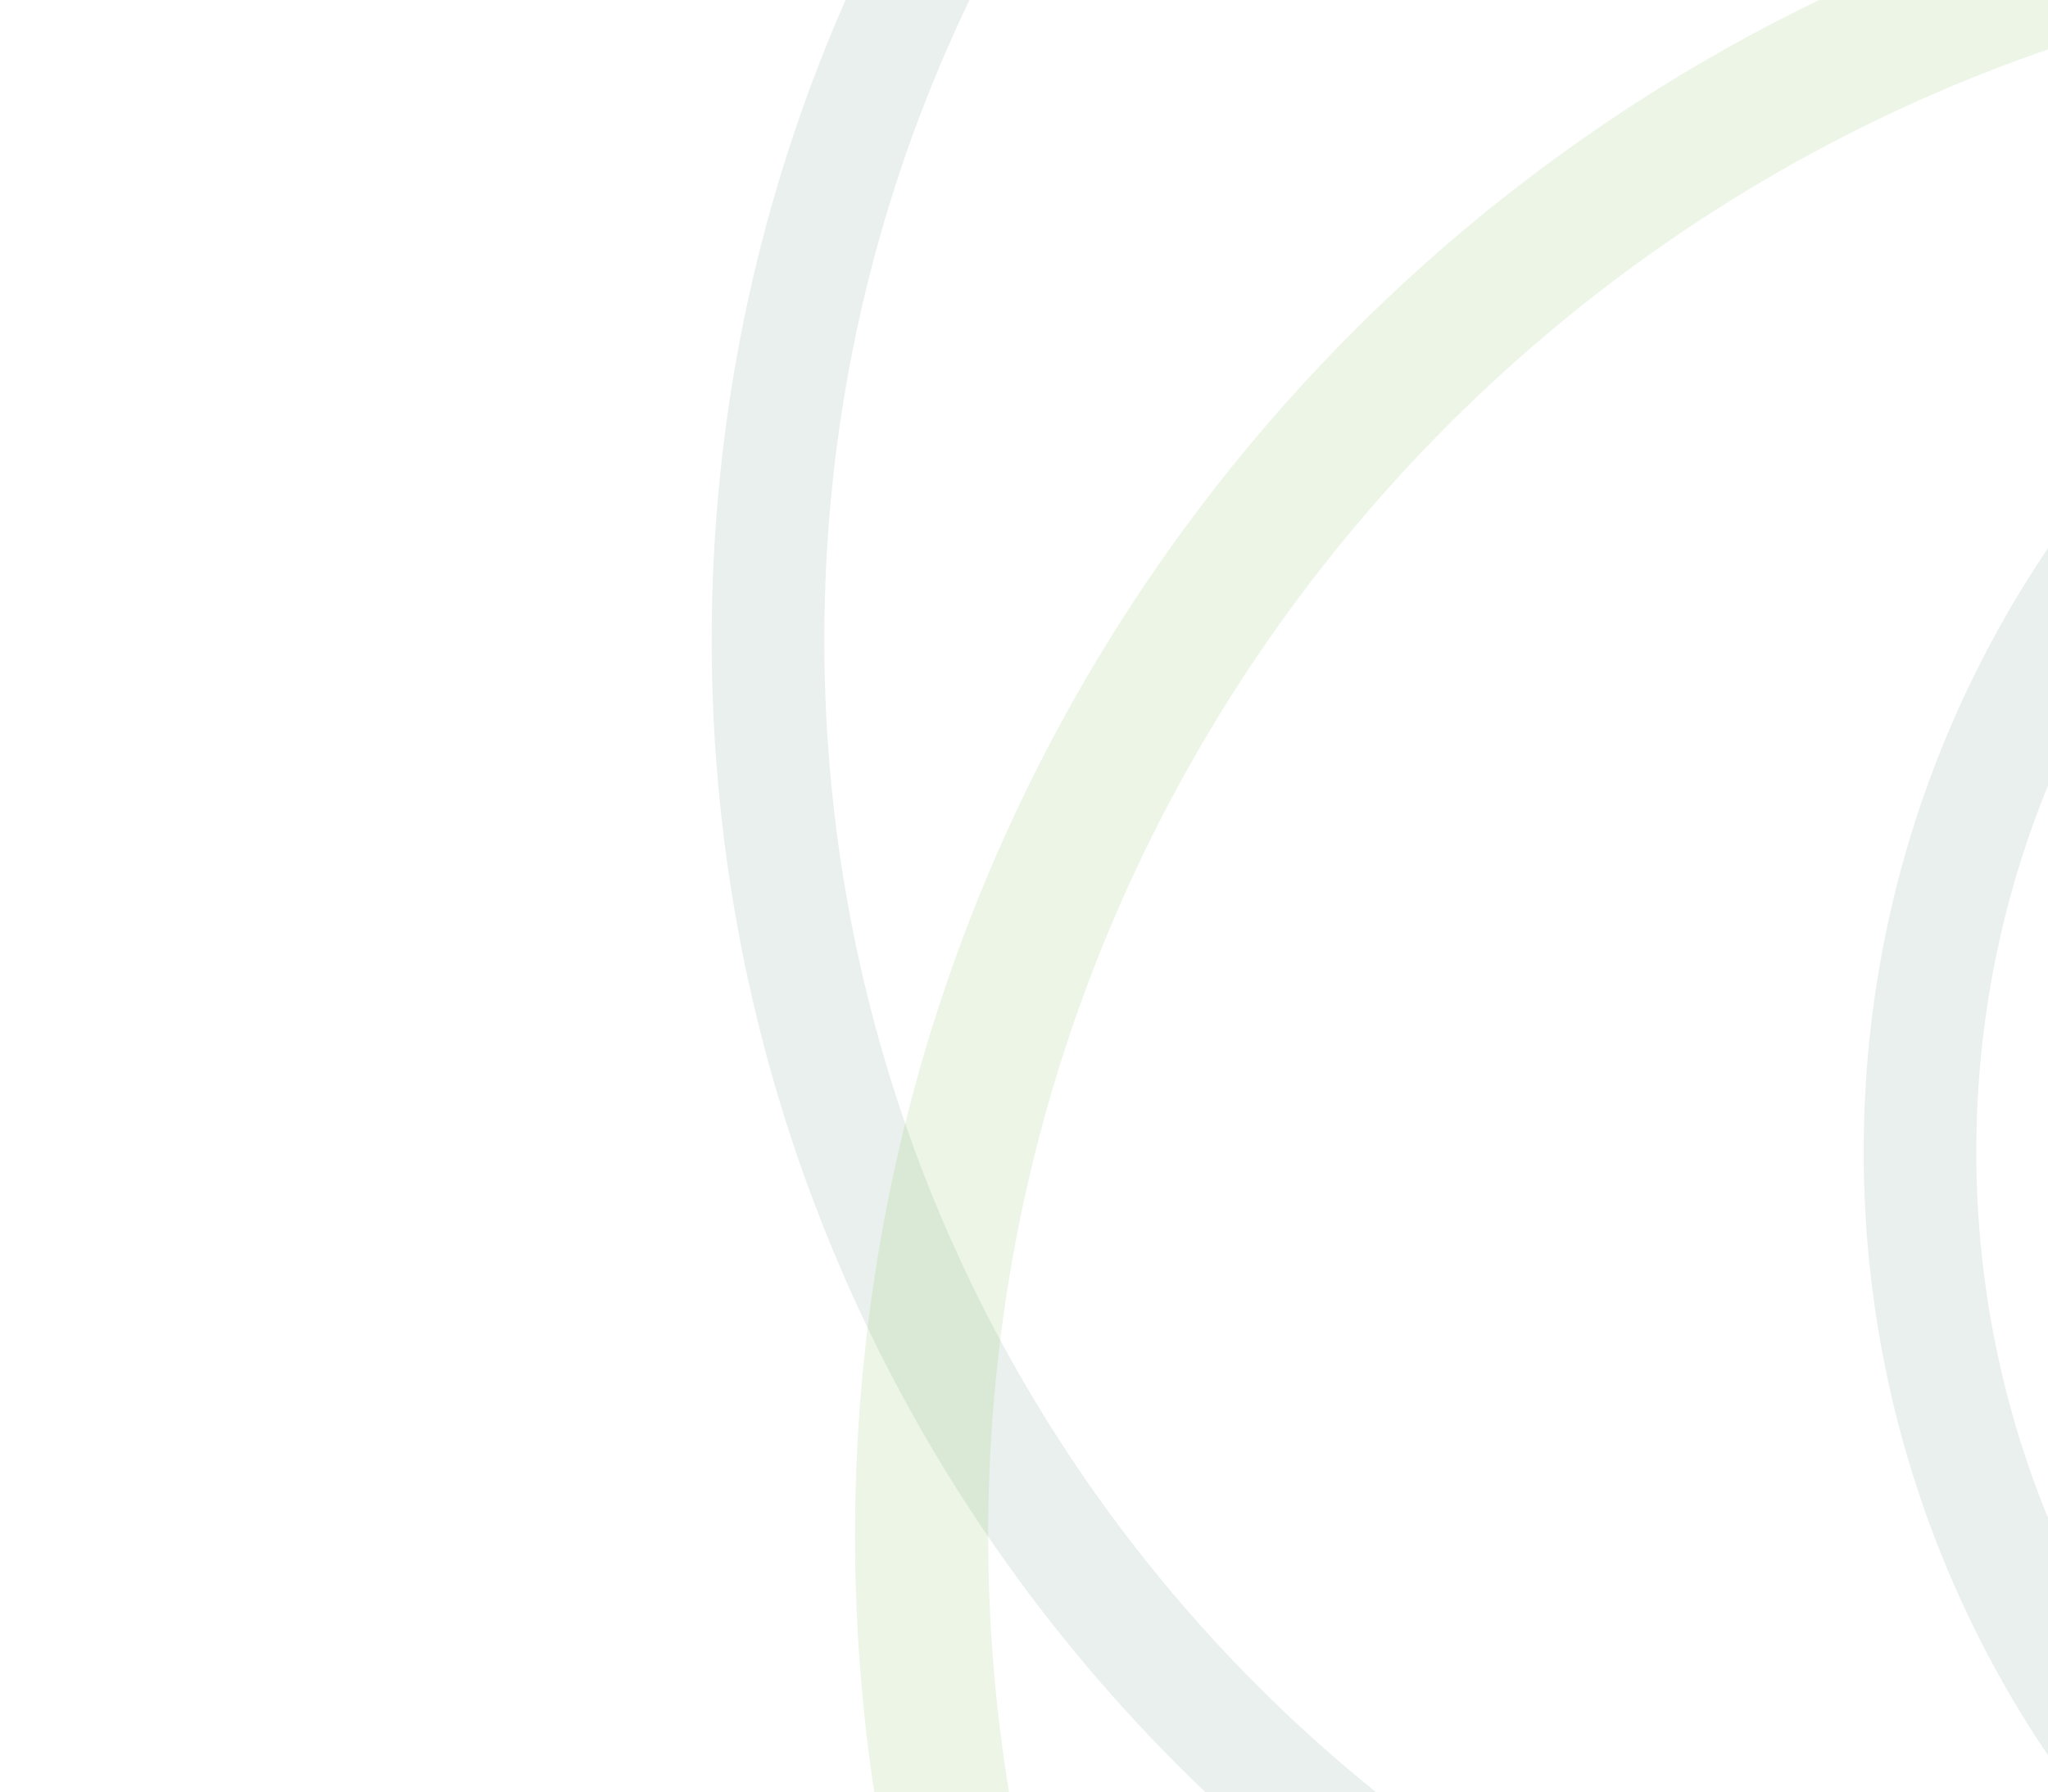
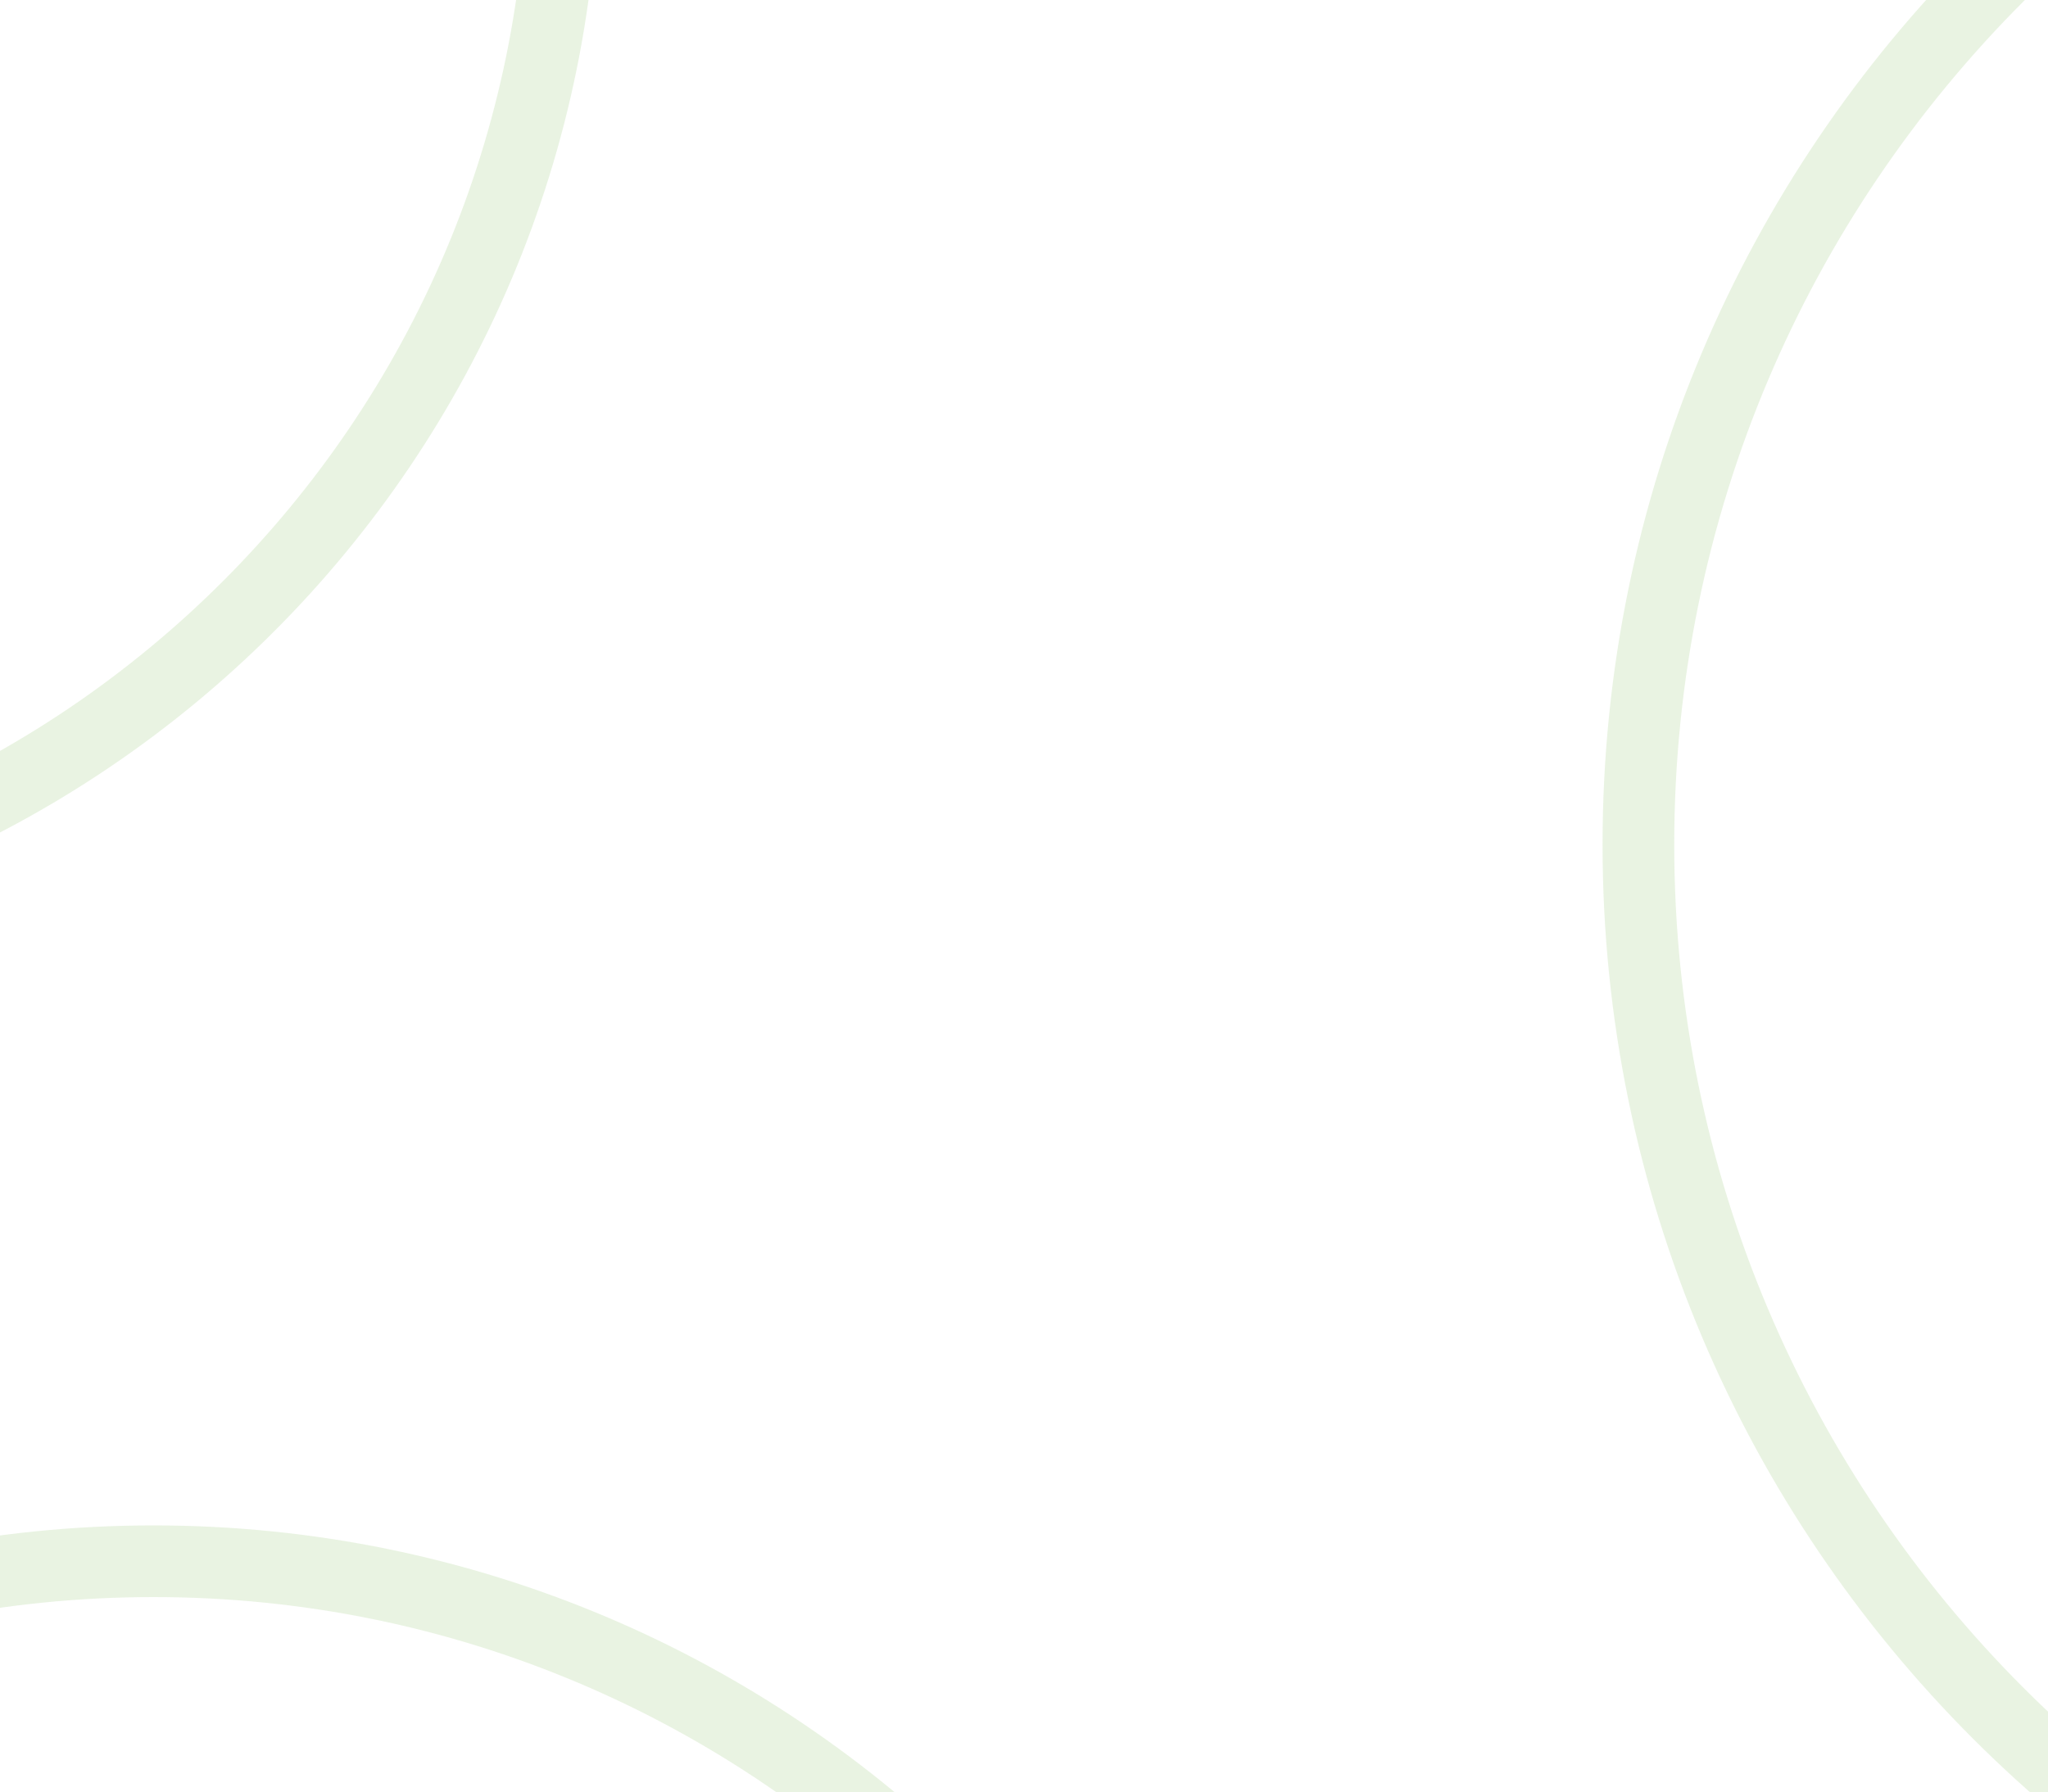
<svg xmlns="http://www.w3.org/2000/svg" viewBox="0 0 800 700" width="800" height="700" fill="none">
-   <circle cx="900" cy="250" r="600" stroke="#306b4b" stroke-opacity=".10" stroke-width="44" />
-   <circle cx="1000" cy="600" r="640" stroke="#72b34a" stroke-opacity=".14" stroke-width="52" />
-   <circle cx="1150" cy="450" r="400" stroke="#306b4b" stroke-opacity=".10" stroke-width="44" />
+   <circle cx="-200" cy="-60" r="420" stroke="#72b34a" stroke-opacity=".16" stroke-width="28" />
+   <circle cx="1120" cy="330" r="480" stroke="#72b34a" stroke-opacity=".16" stroke-width="28" />
+   <circle cx="60" cy="1050" r="440" stroke="#72b34a" stroke-opacity=".16" stroke-width="28" />
</svg>
